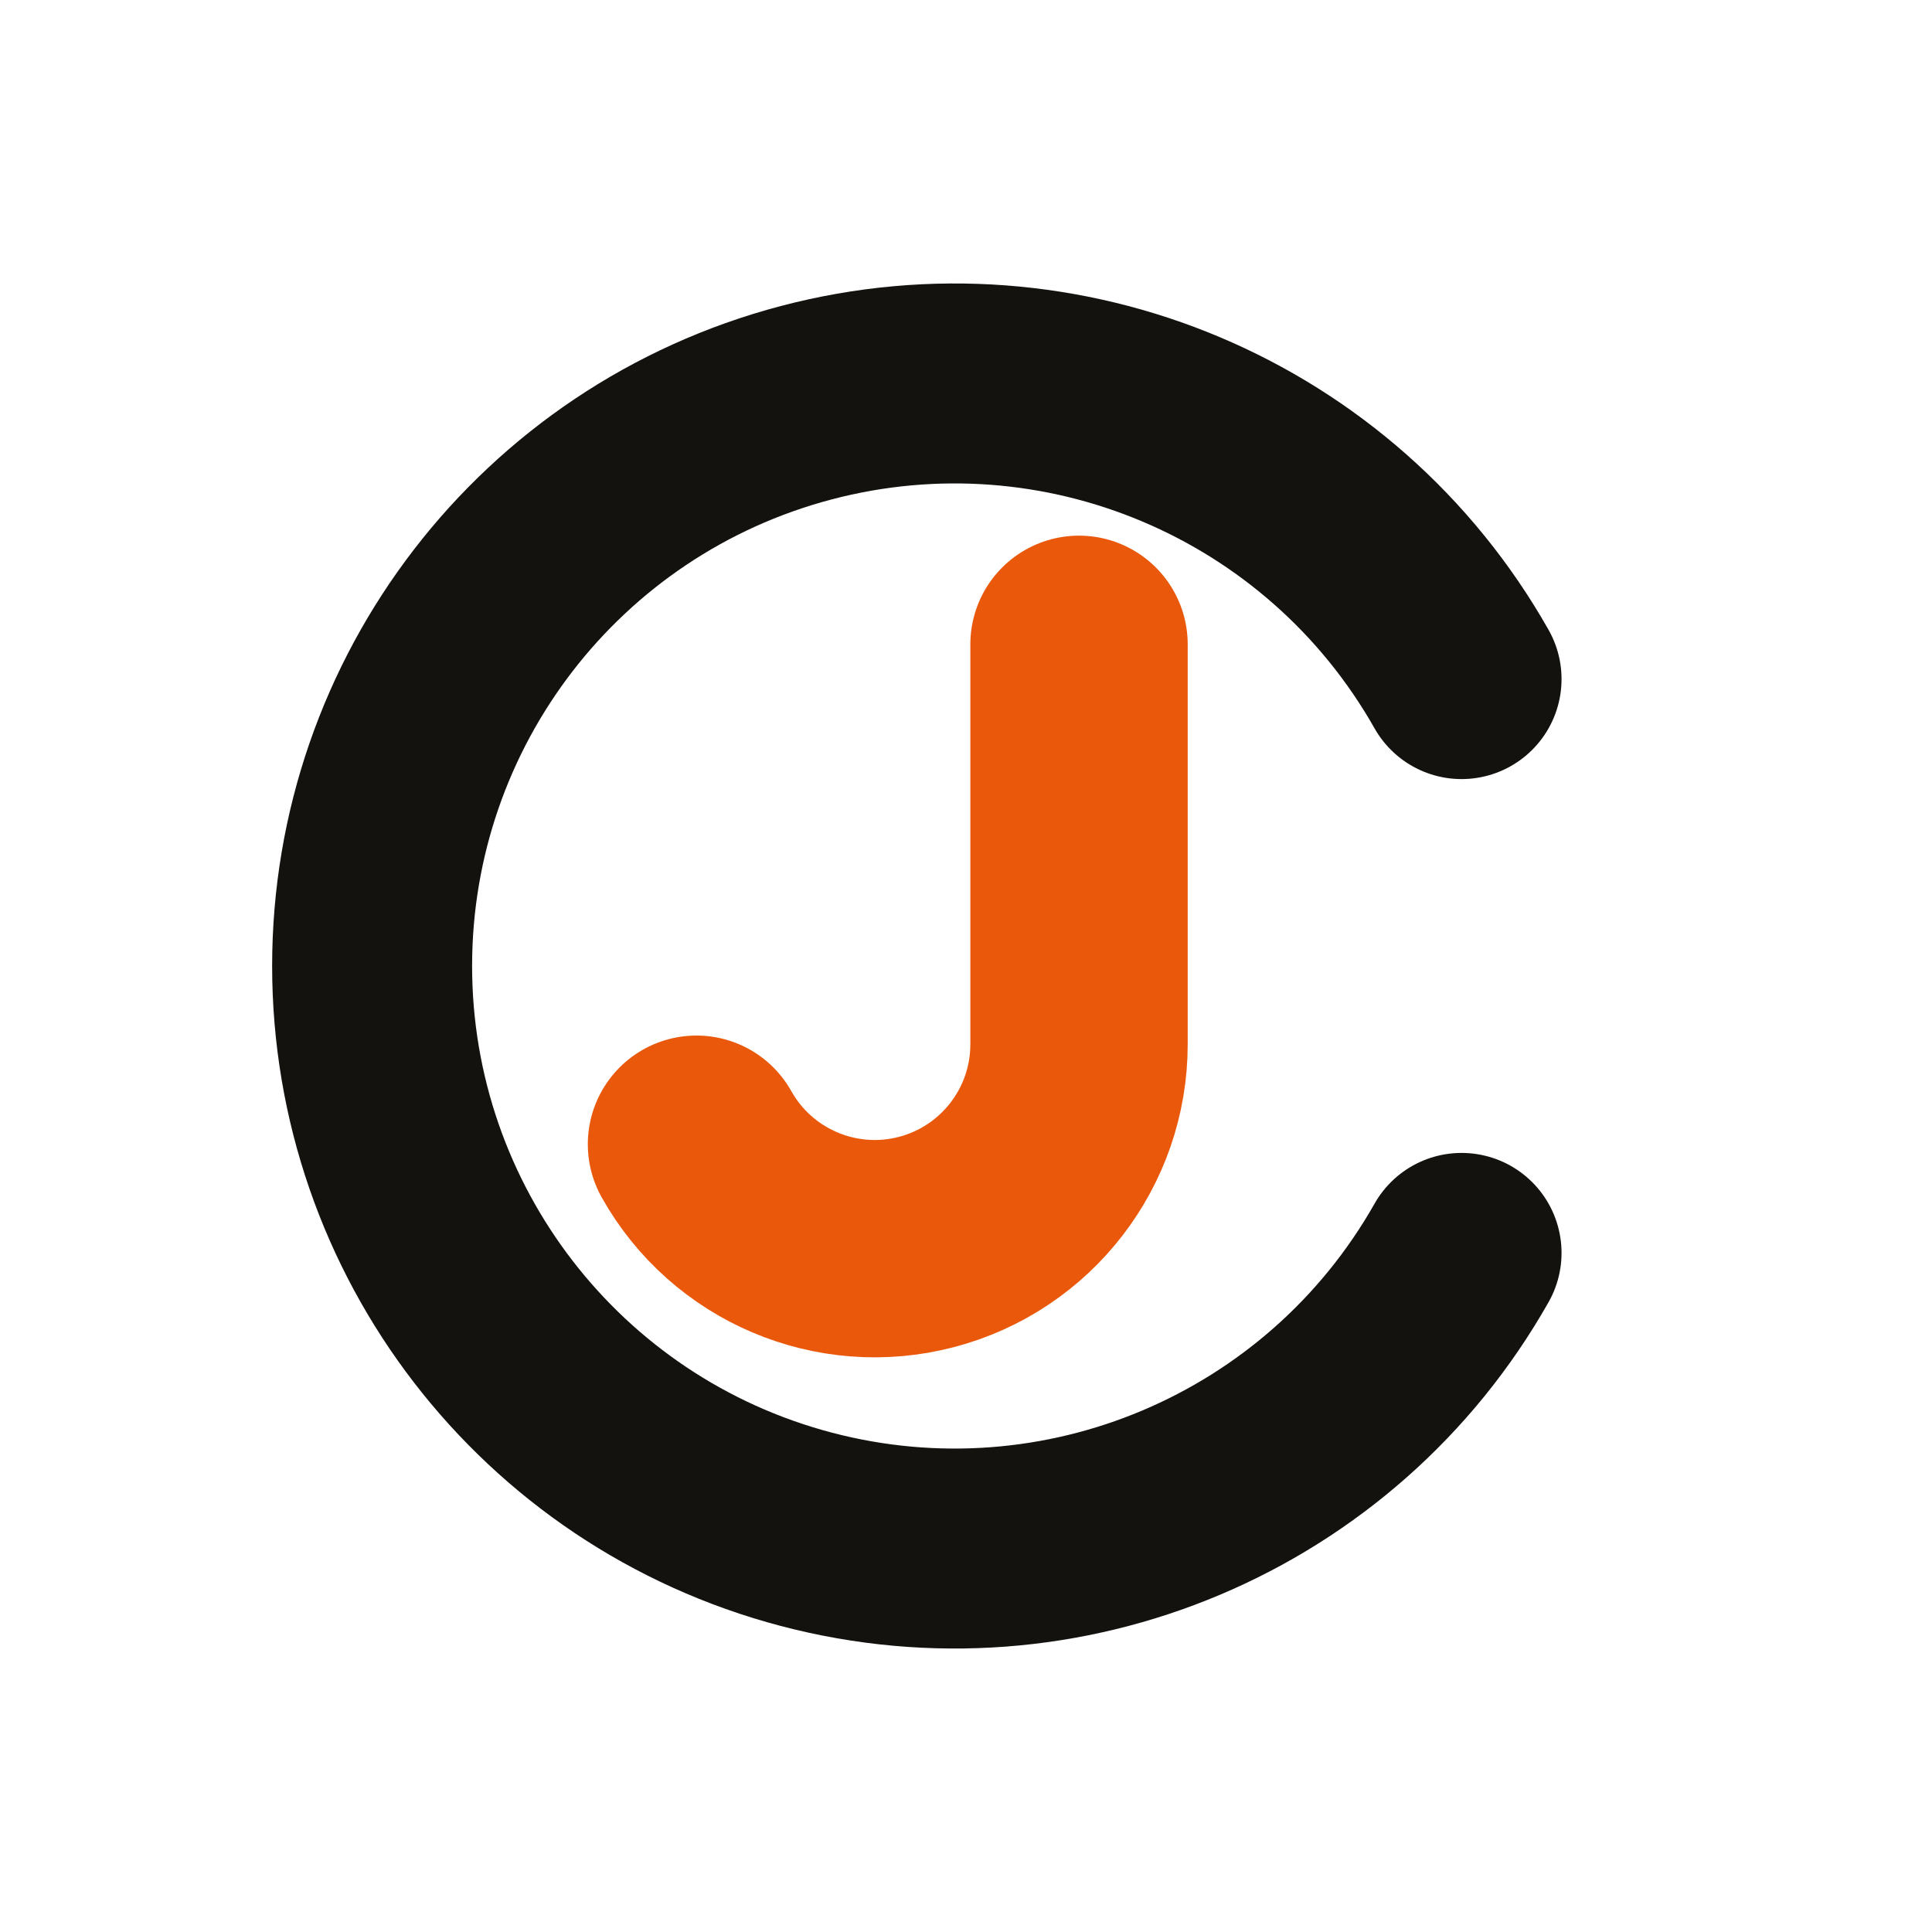
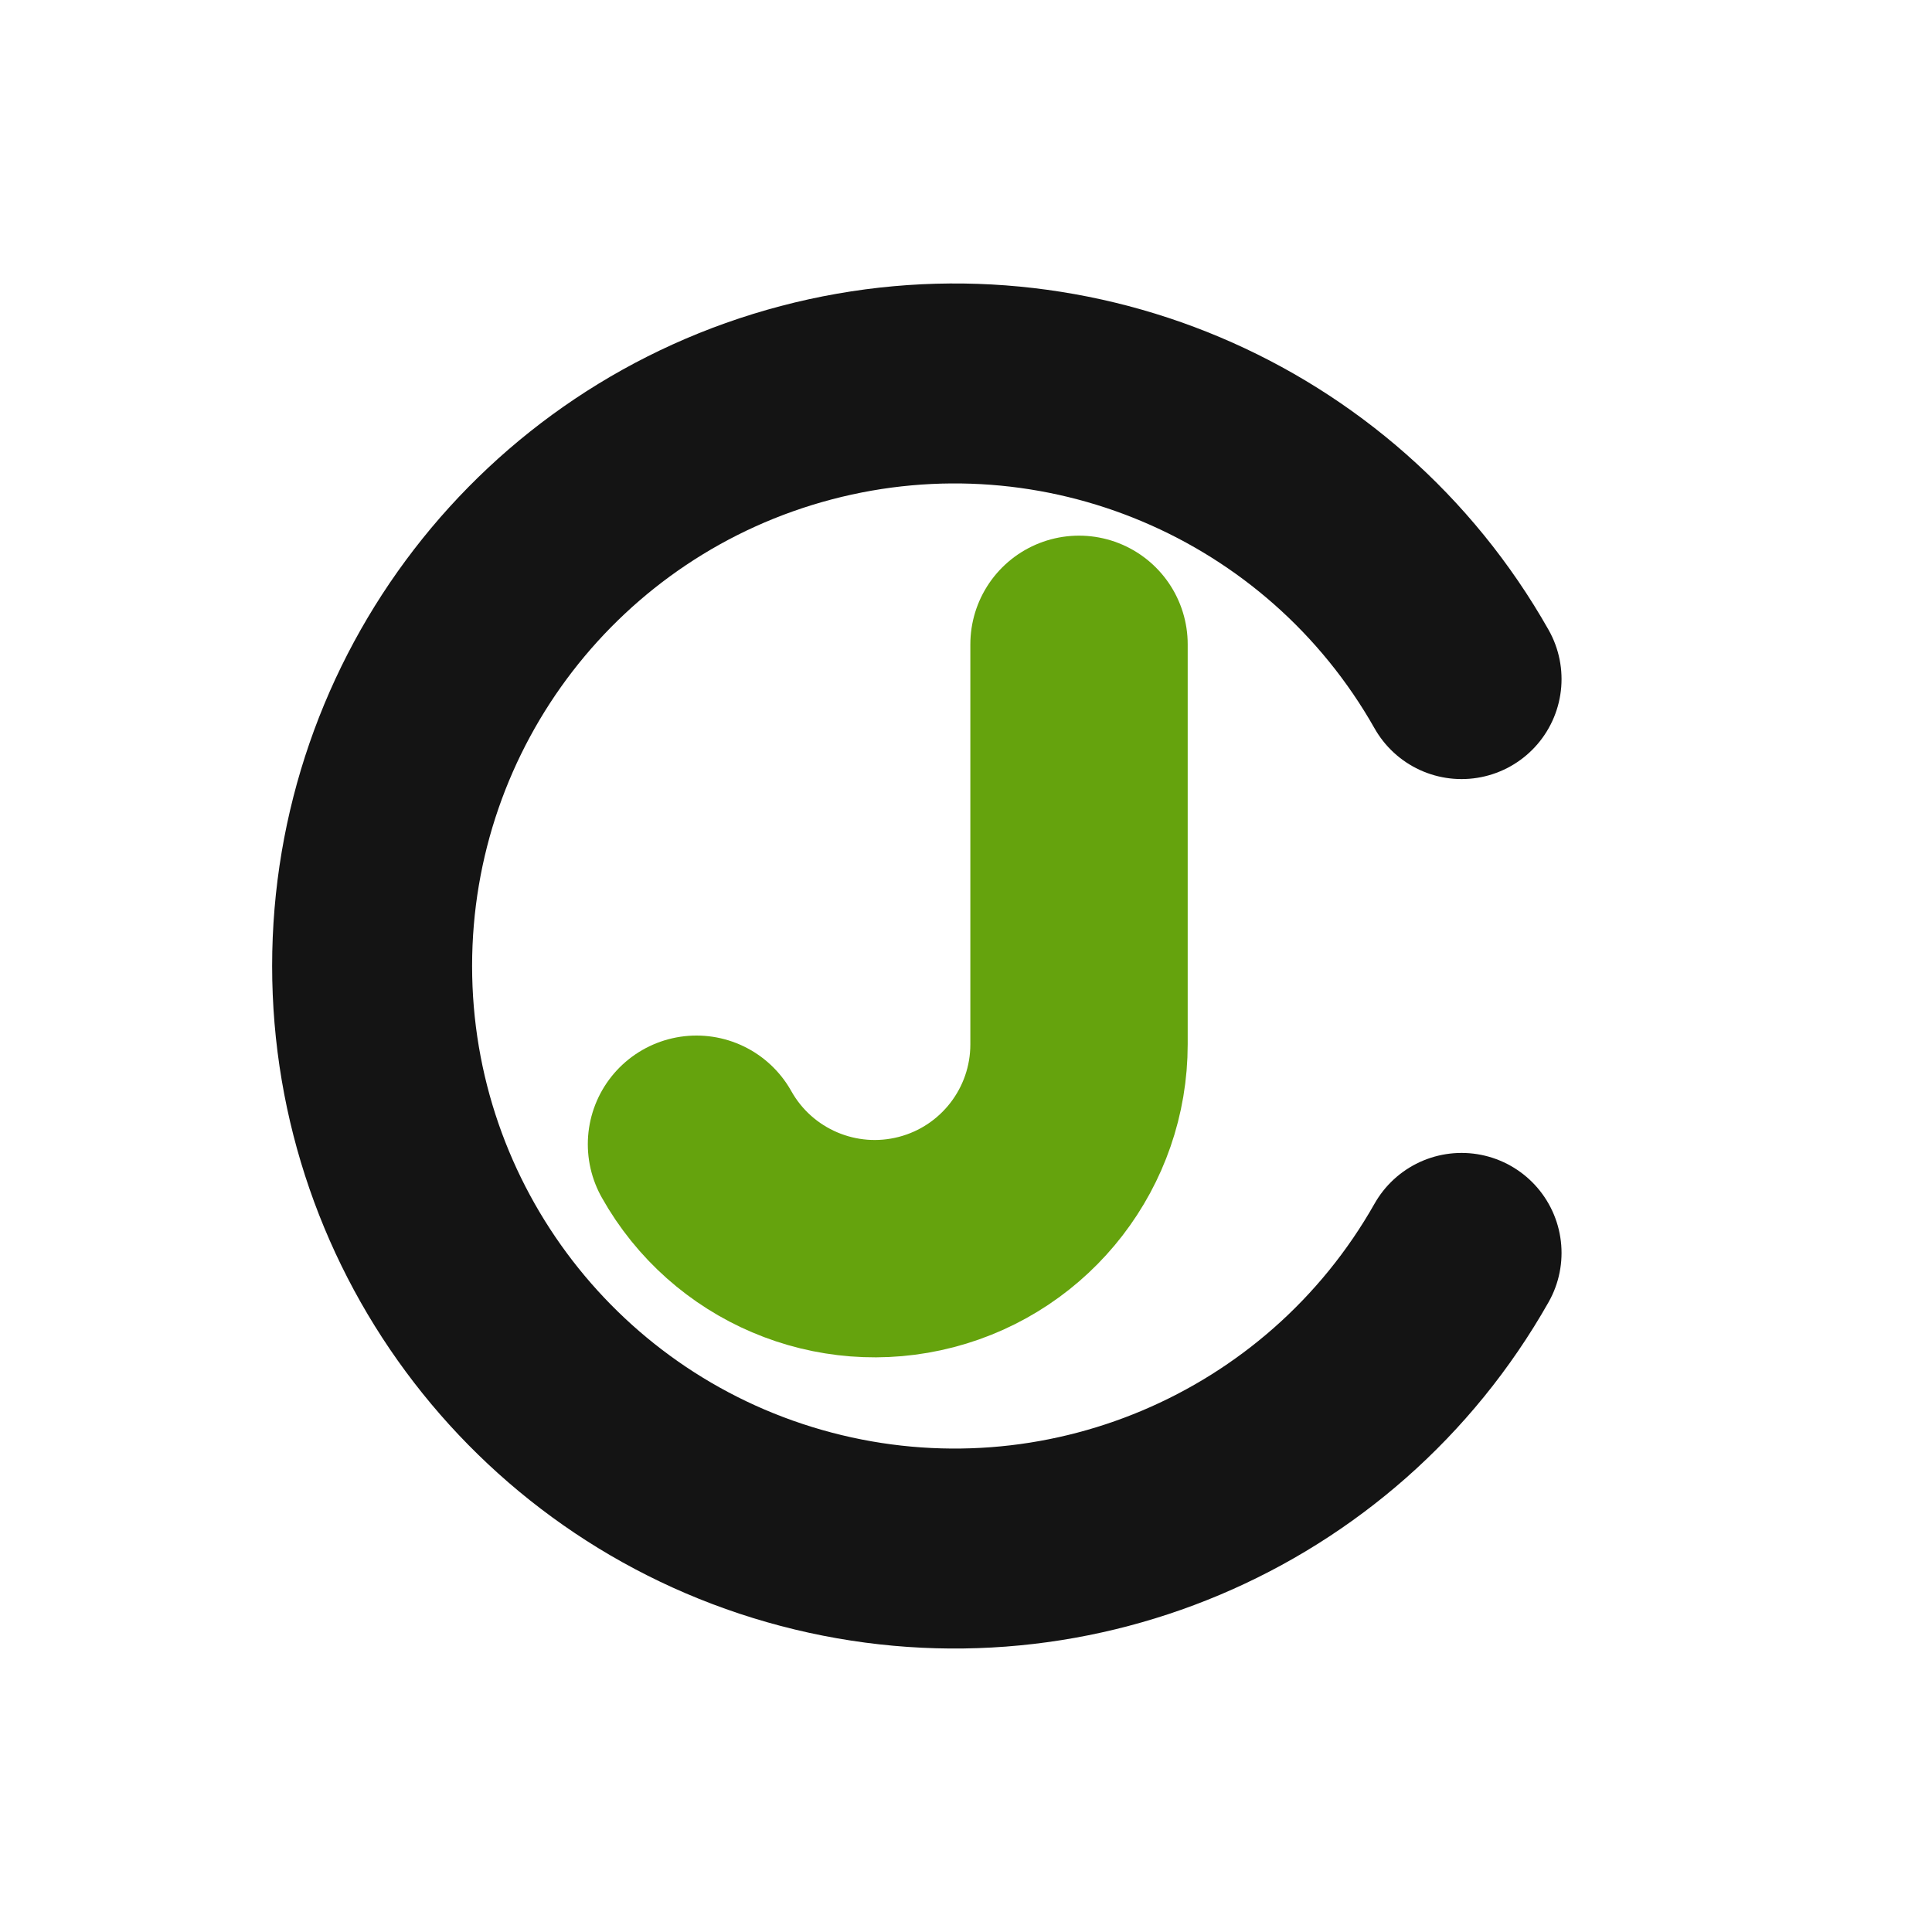
<svg xmlns="http://www.w3.org/2000/svg" viewBox="0 0 40 40">
  <style>
-     .tinta { stroke: #14120f; }
-     @media (prefers-color-scheme: dark) { .tinta { stroke: #f2f2f2; } }
+     .tinta { stroke: #141414; }
+     .acento { stroke: #65a30d; }
+     @media (prefers-color-scheme: dark) { .tinta { stroke: #f2f2f2; } .acento { stroke: #d4ff3a; } }
  </style>
  <g transform="translate(20 20) scale(0.9) translate(-20 -20)">
    <path class="tinta" d="M31.4 13.4a13.4 13.4 0 1 0 0 13.2" fill="none" stroke-width="4.6" stroke-linecap="round" />
-     <path d="M22.6 12.6v9.2a4.7 4.7 0 0 1-8.8 2.3" fill="none" stroke="#ea580c" stroke-width="5" stroke-linecap="round" />
+     <path class="acento" d="M22.6 12.6v9.2a4.7 4.7 0 0 1-8.8 2.3" fill="none" stroke-width="5" stroke-linecap="round" />
  </g>
</svg>
